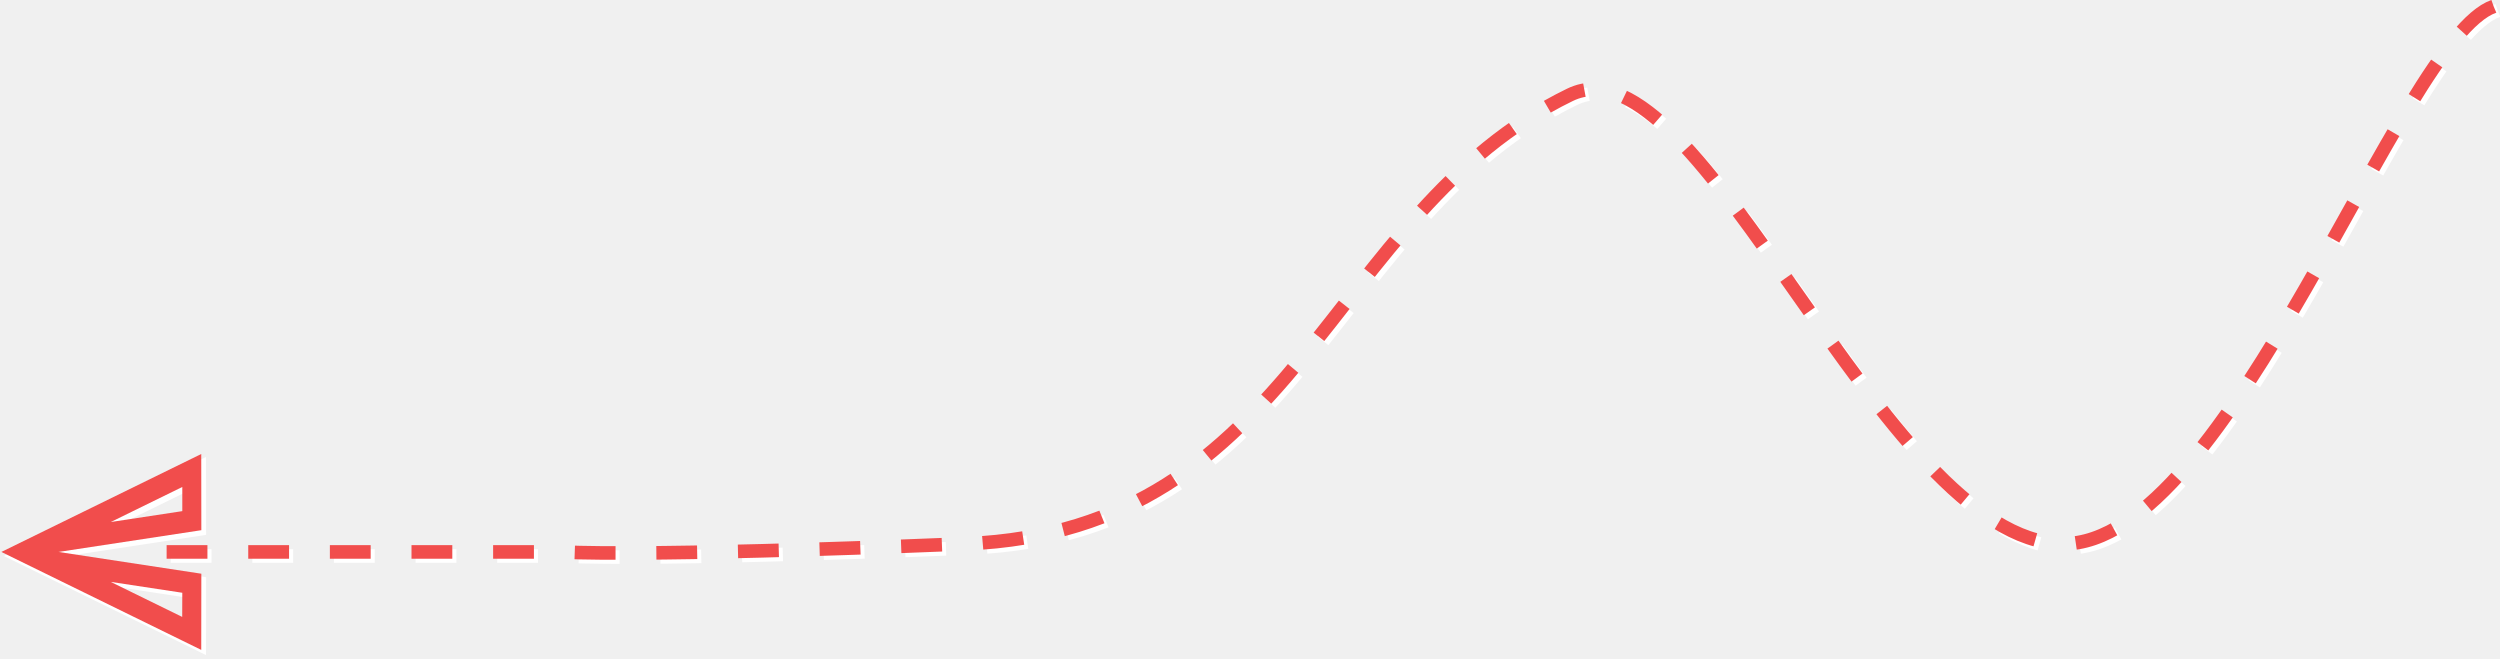
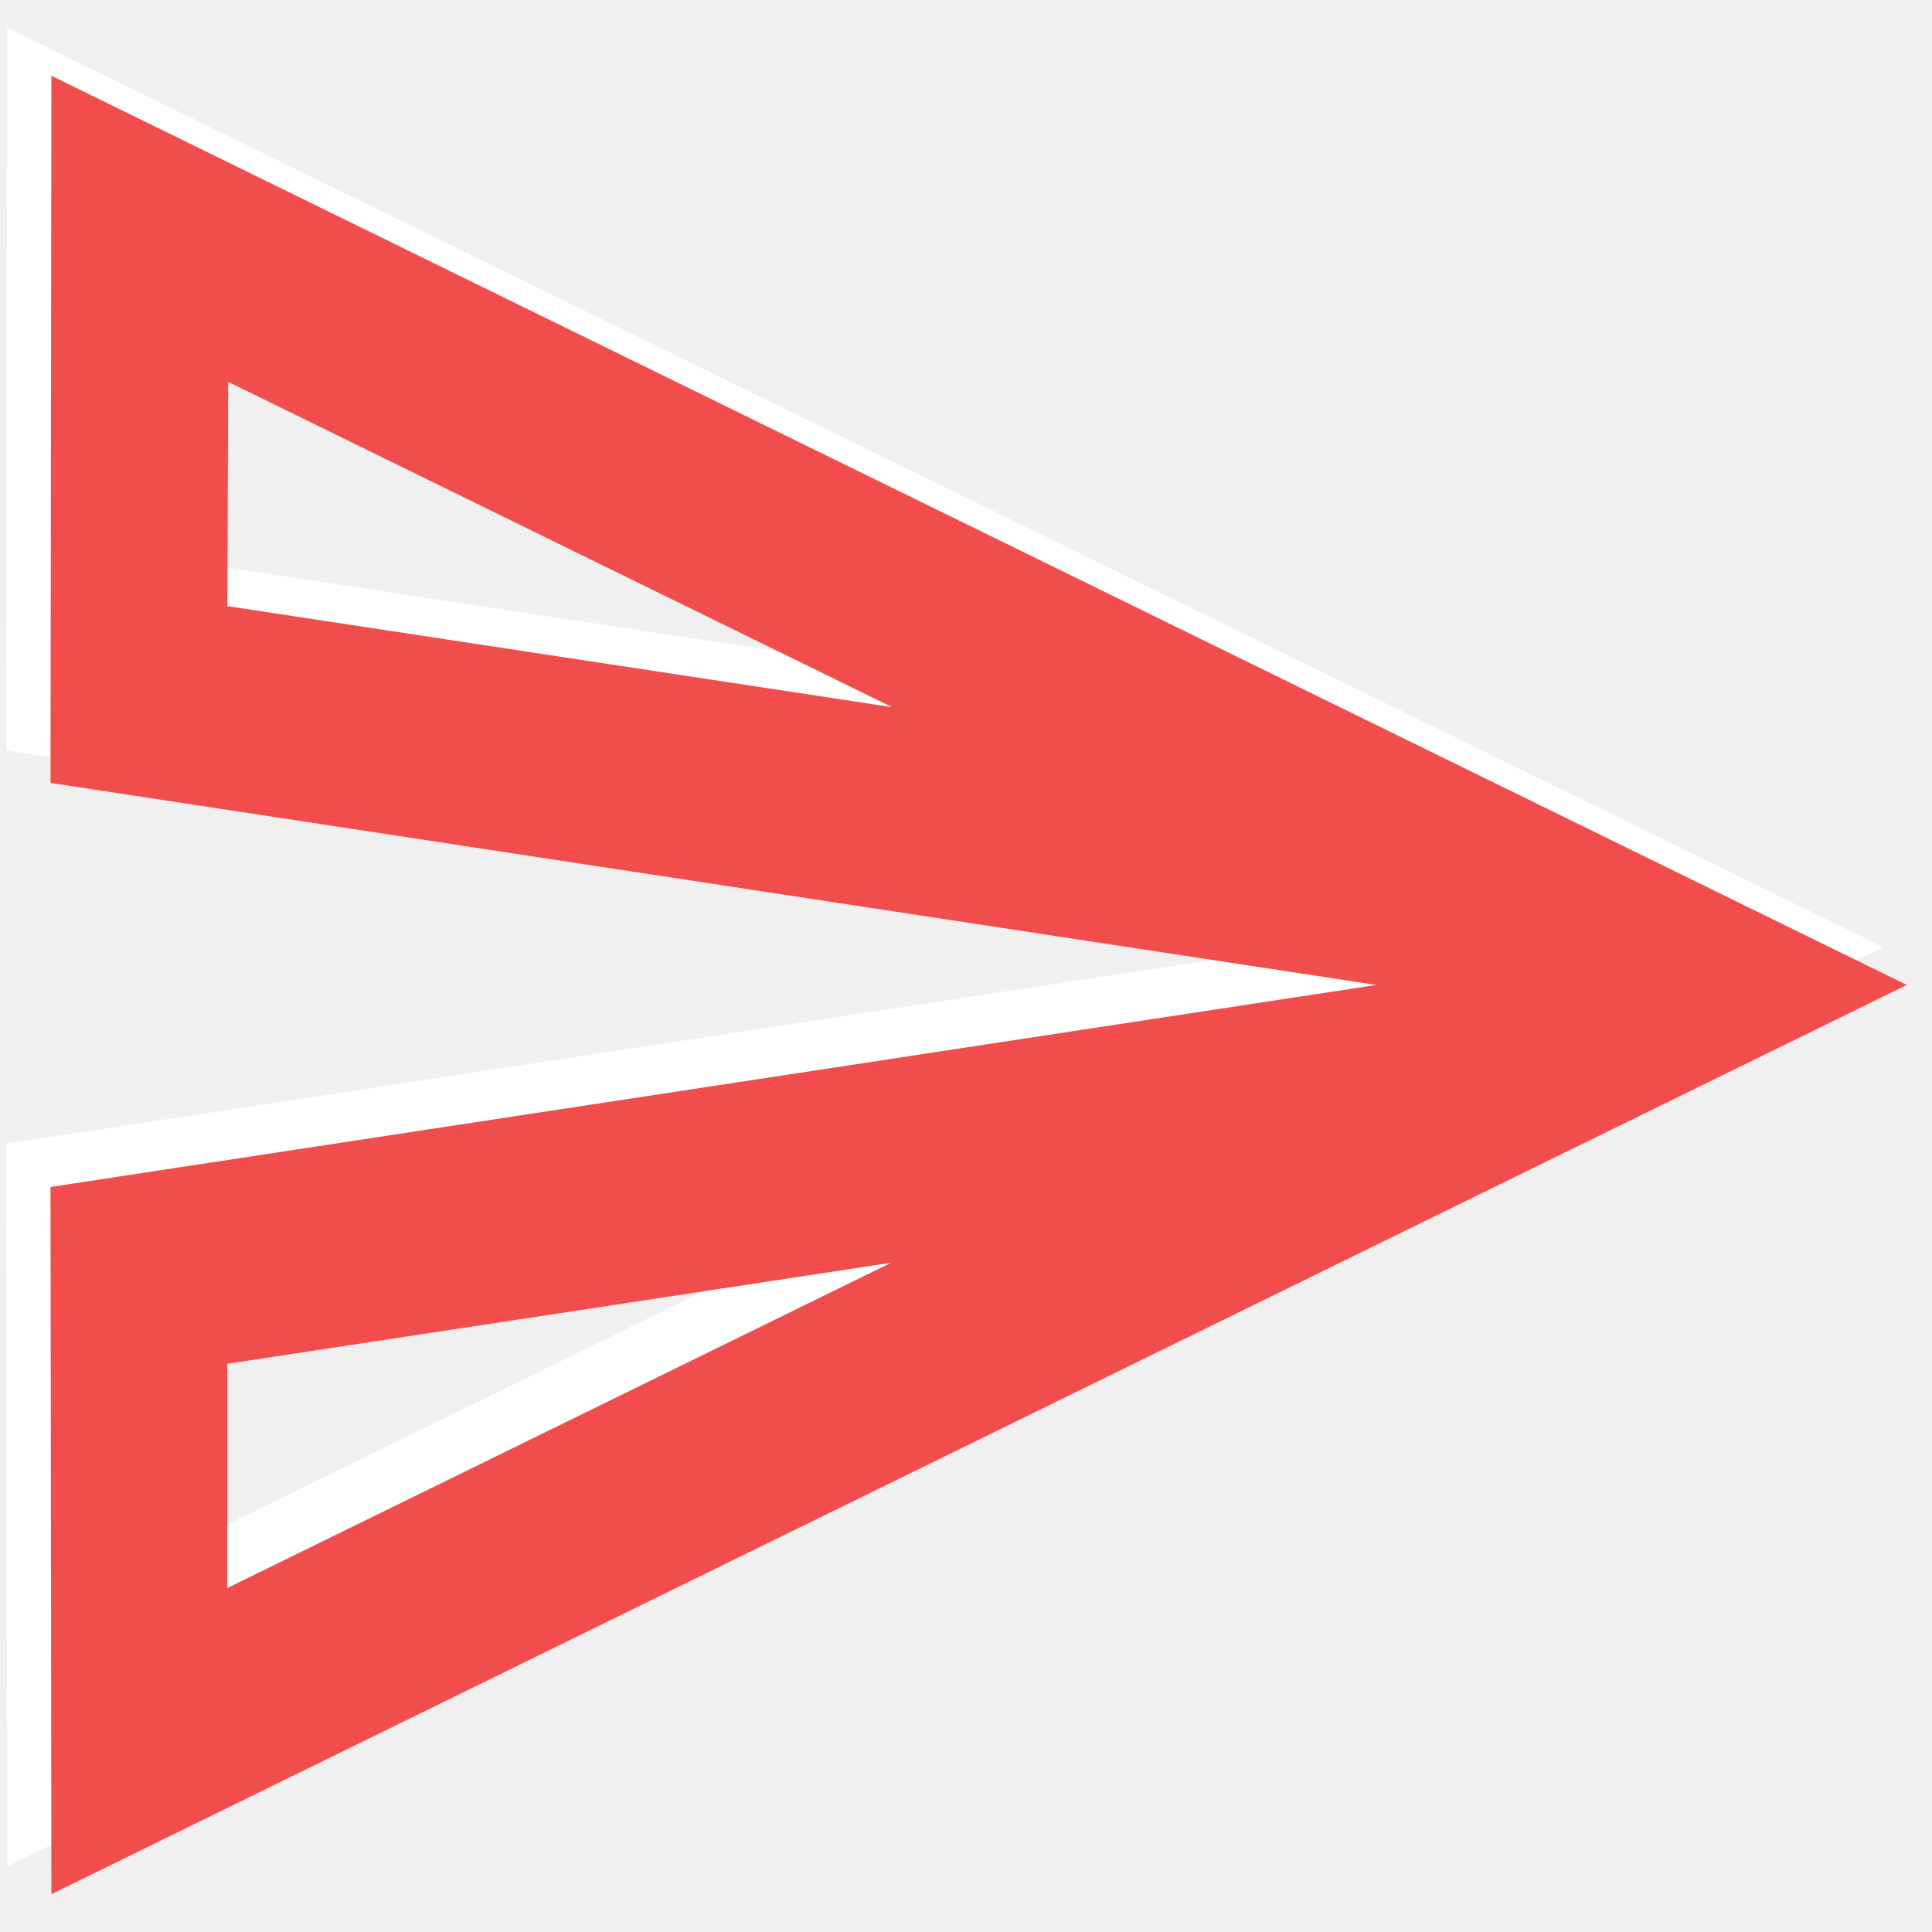
- <svg xmlns="http://www.w3.org/2000/svg" width="1837.659" height="483.717" viewBox="0 0 1837.659 483.717">
-   <g id="animated-arrow" transform="translate(-84 -203.283)">
-     <g id="white">
-       <path id="white--line" d="M6921,4891c-69.149,24.322-193.913,396.614-317,395-133.065-1.745-265.466-376.866-362-330-179.036,86.92-199.333,320-444,330s-296,6-296,6H5206" transform="translate(-5001 -4680)" fill="none" stroke="#fff" stroke-width="10" stroke-dasharray="30 30" />
-       <g id="white--arrow" transform="translate(237 687) rotate(-180)">
-         <path id="white--arrow-2" d="M0,0H150V150H0Z" fill="none" />
-         <path id="white--arrow-1" d="M16.07,27.24,68.64,53,16,45l.07-17.76M68.57,97,16,122.76V105l52.57-8M2.07,3,2,59,107,75,2,91l.07,56L149,75Z" fill="#fff" stroke="#fff" stroke-width="1" />
-       </g>
-     </g>
-     <g id="red" transform="translate(-3 -3)">
-       <path id="red--line" d="M6921,4891c-69.149,24.322-193.913,396.614-317,395-133.065-1.745-265.466-376.866-362-330-179.036,86.92-199.333,320-444,330s-296,6-296,6H5206" transform="translate(-5001 -4680)" fill="none" stroke="#f14d4c" stroke-width="10" stroke-dasharray="30 30" />
-       <g id="red--arrow" transform="translate(237 687) rotate(-180)">
-         <path id="red--arrow-2" d="M0,0H150V150H0Z" fill="none" />
-         <path id="red--arrow-1" d="M16.07,27.24,68.64,53,16,45l.07-17.76M68.57,97,16,122.76V105l52.57-8M2.07,3,2,59,107,75,2,91l.07,56L149,75Z" fill="#f14d4c" />
-       </g>
-     </g>
-   </g>
+ <svg xmlns="http://www.w3.org/2000/svg" viewBox="0 0 153 153">
+   <path d="M0 0h150v150H0Z" fill="none" />
+   <path d="M15.07 27.24 67.64 53 15 45l.07-17.76M67.57 97 15 122.76V105l52.57-8M1.07 3 1 59l105 16L1 91l.07 56L148 75Z" fill="#fff" stroke="#fff" />
+   <path d="M3 3h150v150H3Z" fill="none" />
+   <path d="M18.07 30.24 70.64 56 18 48l.07-17.76M70.57 100 18 125.76V108l52.57-8M4.07 6 4 62l105 16L4 94l.07 56L151 78Z" fill="#f14d4c" />
</svg>
